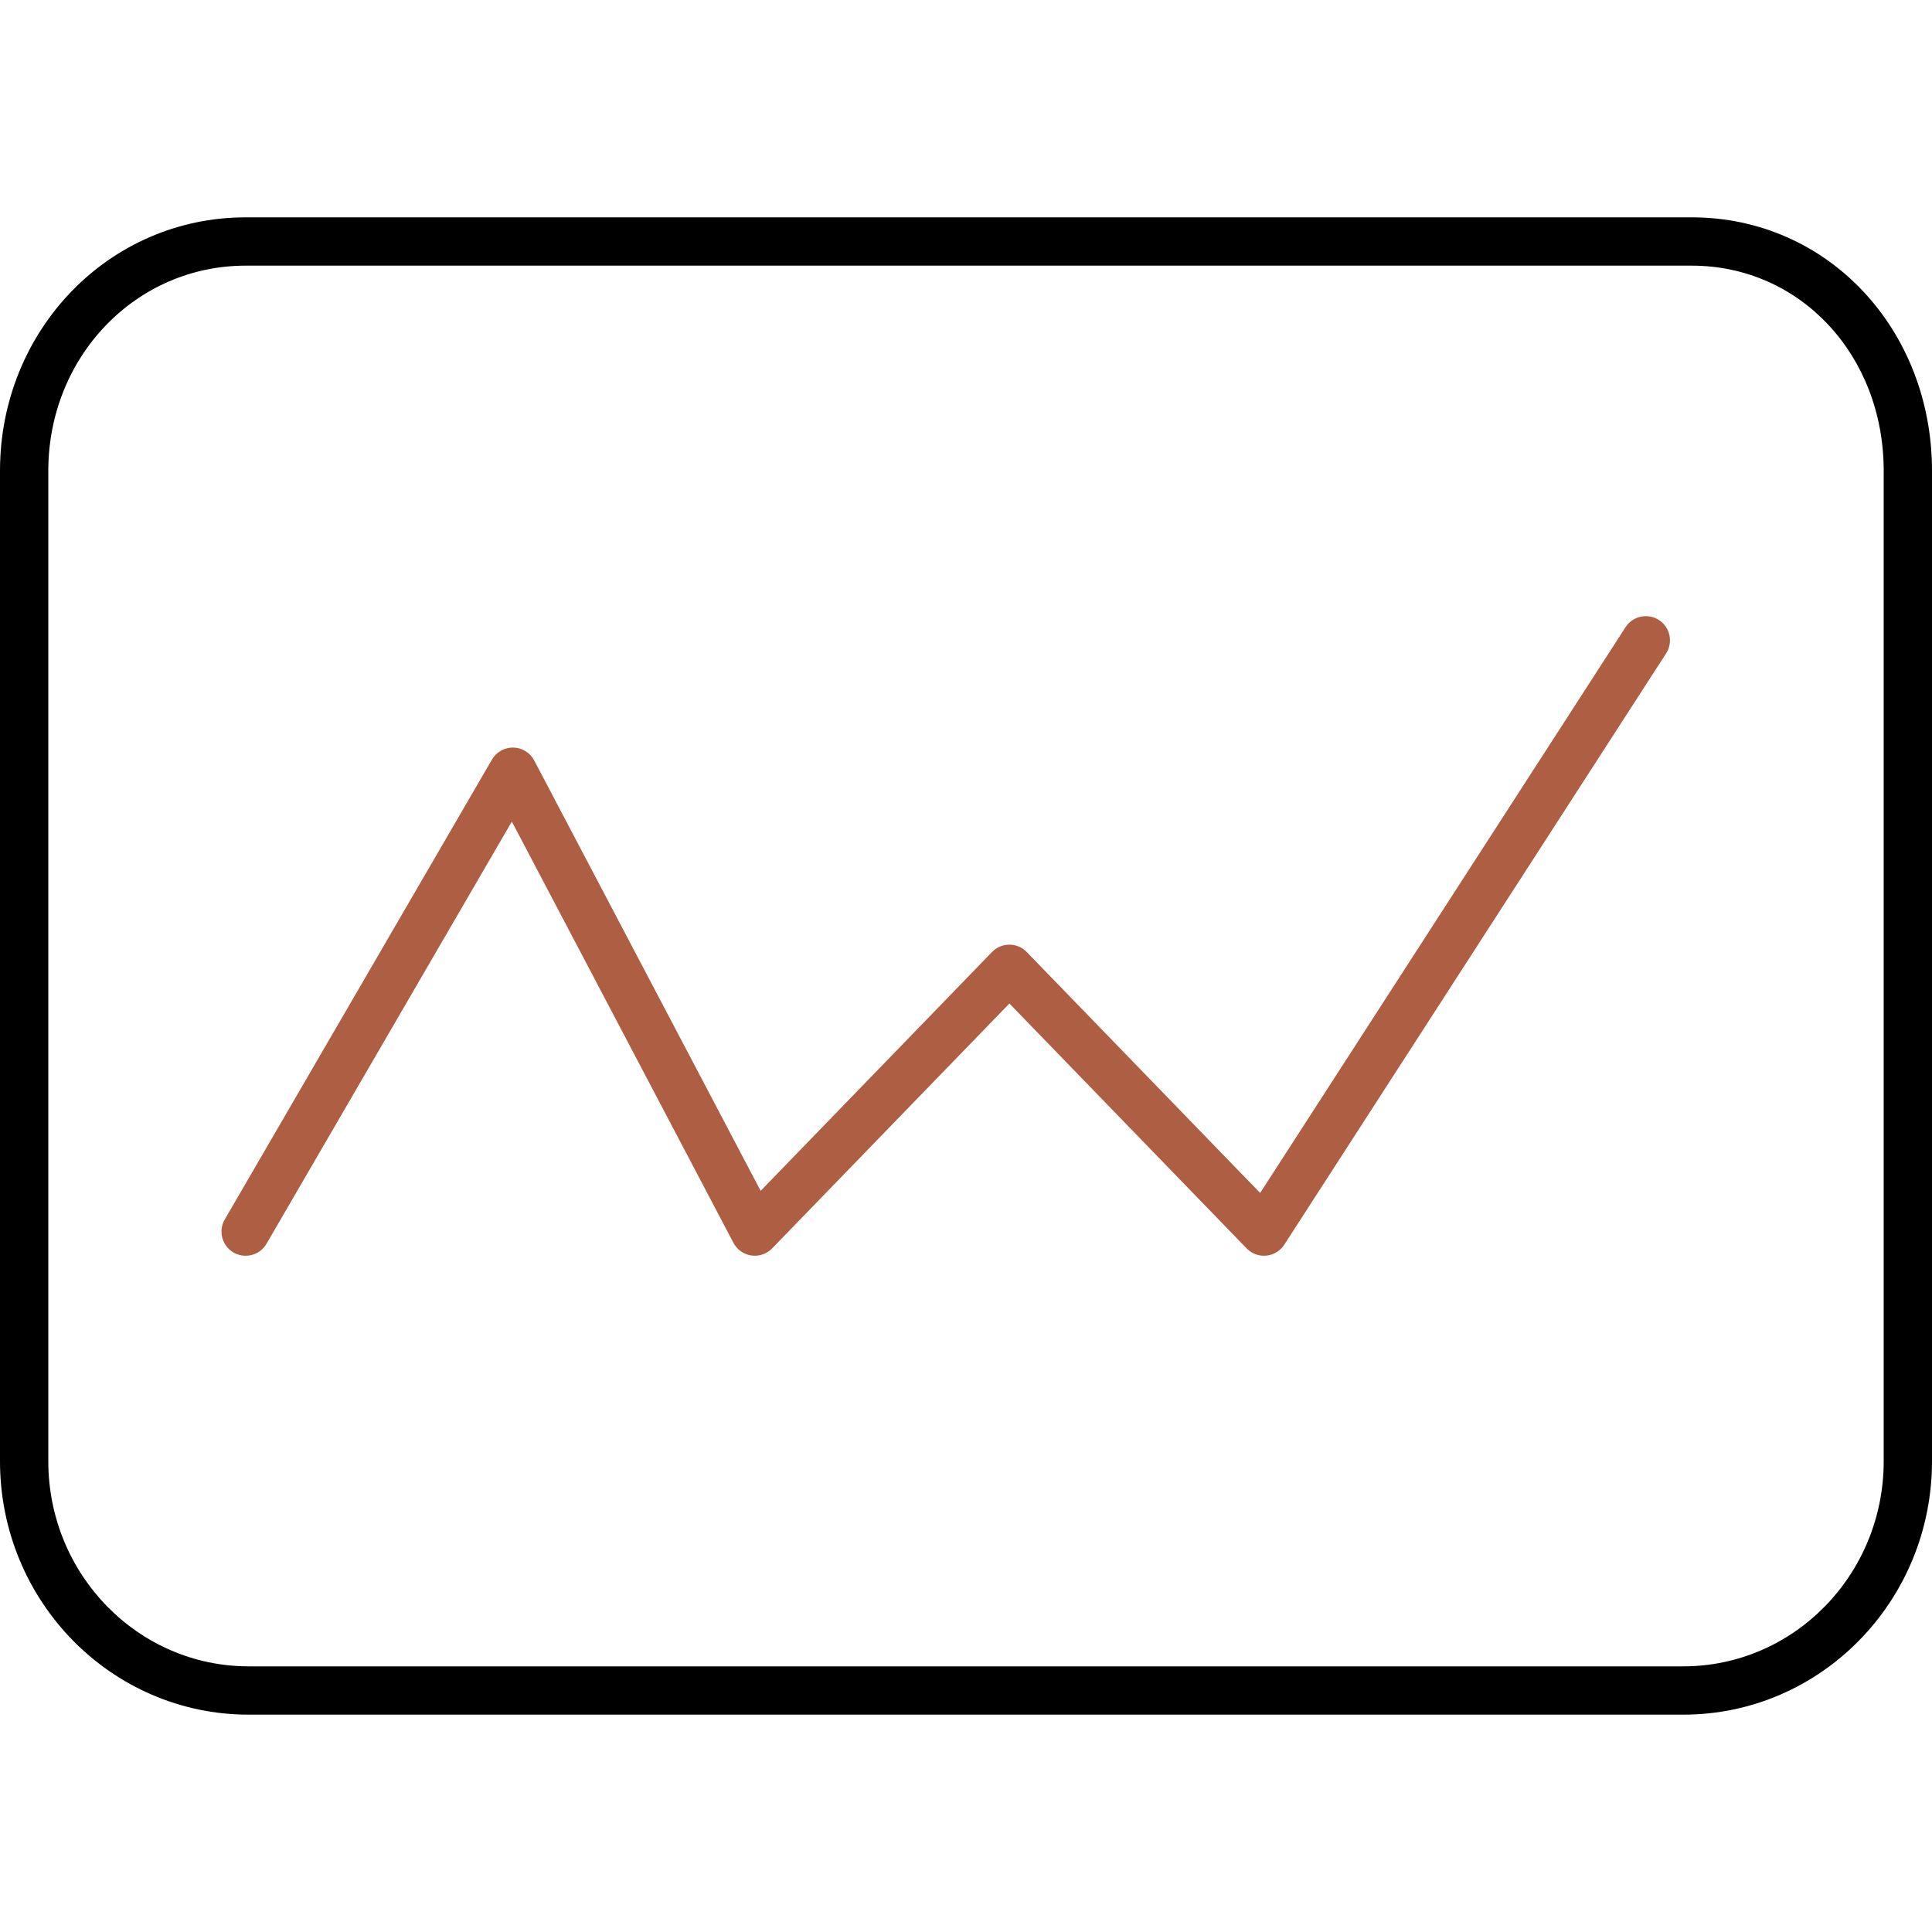
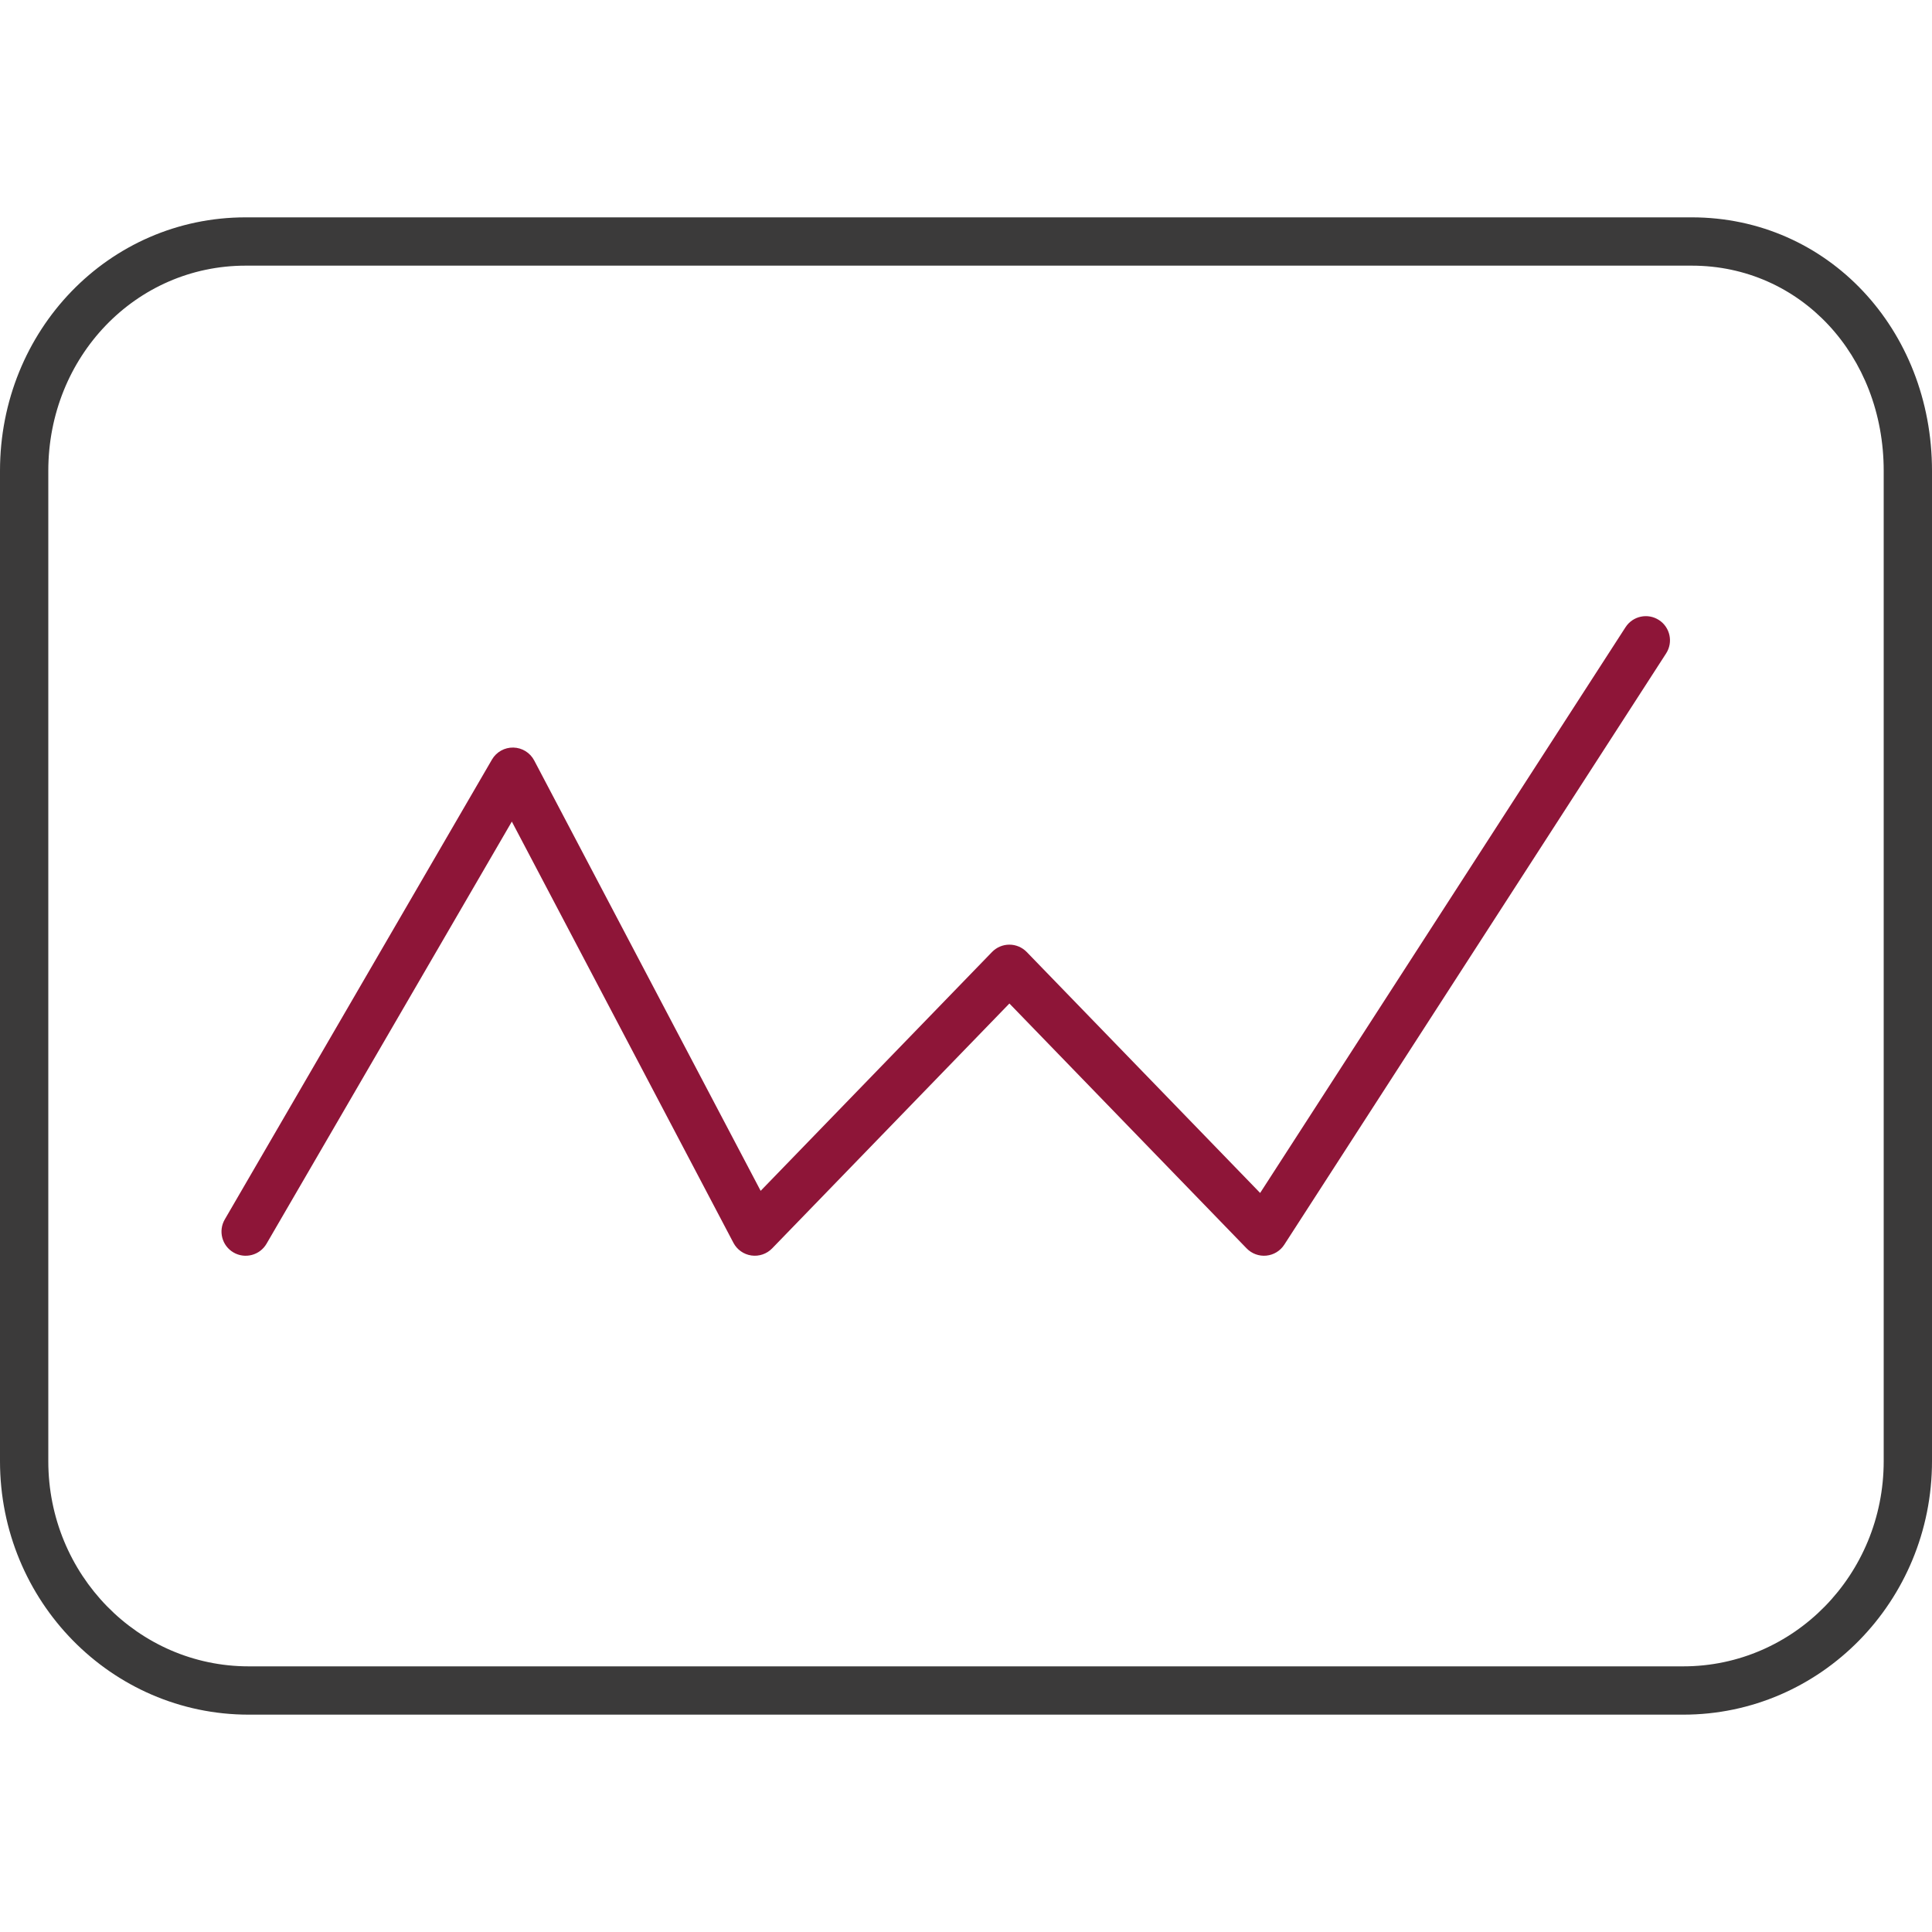
<svg xmlns="http://www.w3.org/2000/svg" width="80" height="80" viewBox="0 0 80 80">
-   <g fill="none" fill-rule="nonzero">
-     <path fill="#000" d="M70.05 9C75.689 9 80 13.643 80 19.496v41.009C80 66.297 75.394 71 69.701 71H10.298C4.606 71 0 66.297 0 60.505V19.496C0 13.683 4.5 9 10.172 9H70.05zm-59.878 2C5.622 11 2 14.77 2 19.496v41.009C2 65.201 5.72 69 10.298 69H69.7C74.281 69 78 65.201 78 60.505V19.496C78 14.716 74.55 11 70.05 11H10.172z" />
-     <path fill="#AE5F43" d="M21.194 34.02l9.176 17.443a1 1 0 0 0 1.603.23l9.824-10.14 9.823 10.14a1 1 0 0 0 1.559-.153L68.99 27.057a1 1 0 0 0-1.68-1.086l-15.13 23.427-9.666-9.978a1 1 0 0 0-1.436 0l-9.581 9.89-9.376-17.82a1 1 0 0 0-1.75-.038L9.307 50.495a1 1 0 0 0 1.73 1.005l10.157-17.48z" />
+   <g fill="none" fill-rule="evenodd">
+     <path fill="#3B3A3A" fill-rule="nonzero" d="M70.05 9C75.689 9 80 13.643 80 19.496v41.009C80 66.297 75.394 71 69.701 71H10.298C4.606 71 0 66.297 0 60.505V19.496C0 13.683 4.5 9 10.172 9H70.05zm-59.878 2C5.622 11 2 14.77 2 19.496v41.009C2 65.201 5.72 69 10.298 69H69.7C74.281 69 78 65.201 78 60.505V19.496C78 14.716 74.55 11 70.05 11H10.172z" />
+     <path fill="#8E1538" d="M21.194 34.02l9.176 17.443a1 1 0 0 0 1.603.23l9.824-10.14 9.823 10.14a1 1 0 0 0 1.559-.153L68.99 27.057a1 1 0 0 0-1.68-1.086l-15.13 23.427-9.666-9.978a1 1 0 0 0-1.436 0l-9.581 9.89-9.376-17.82a1 1 0 0 0-1.75-.038L9.307 50.495a1 1 0 0 0 1.73 1.005l10.157-17.48z" />
  </g>
</svg>
